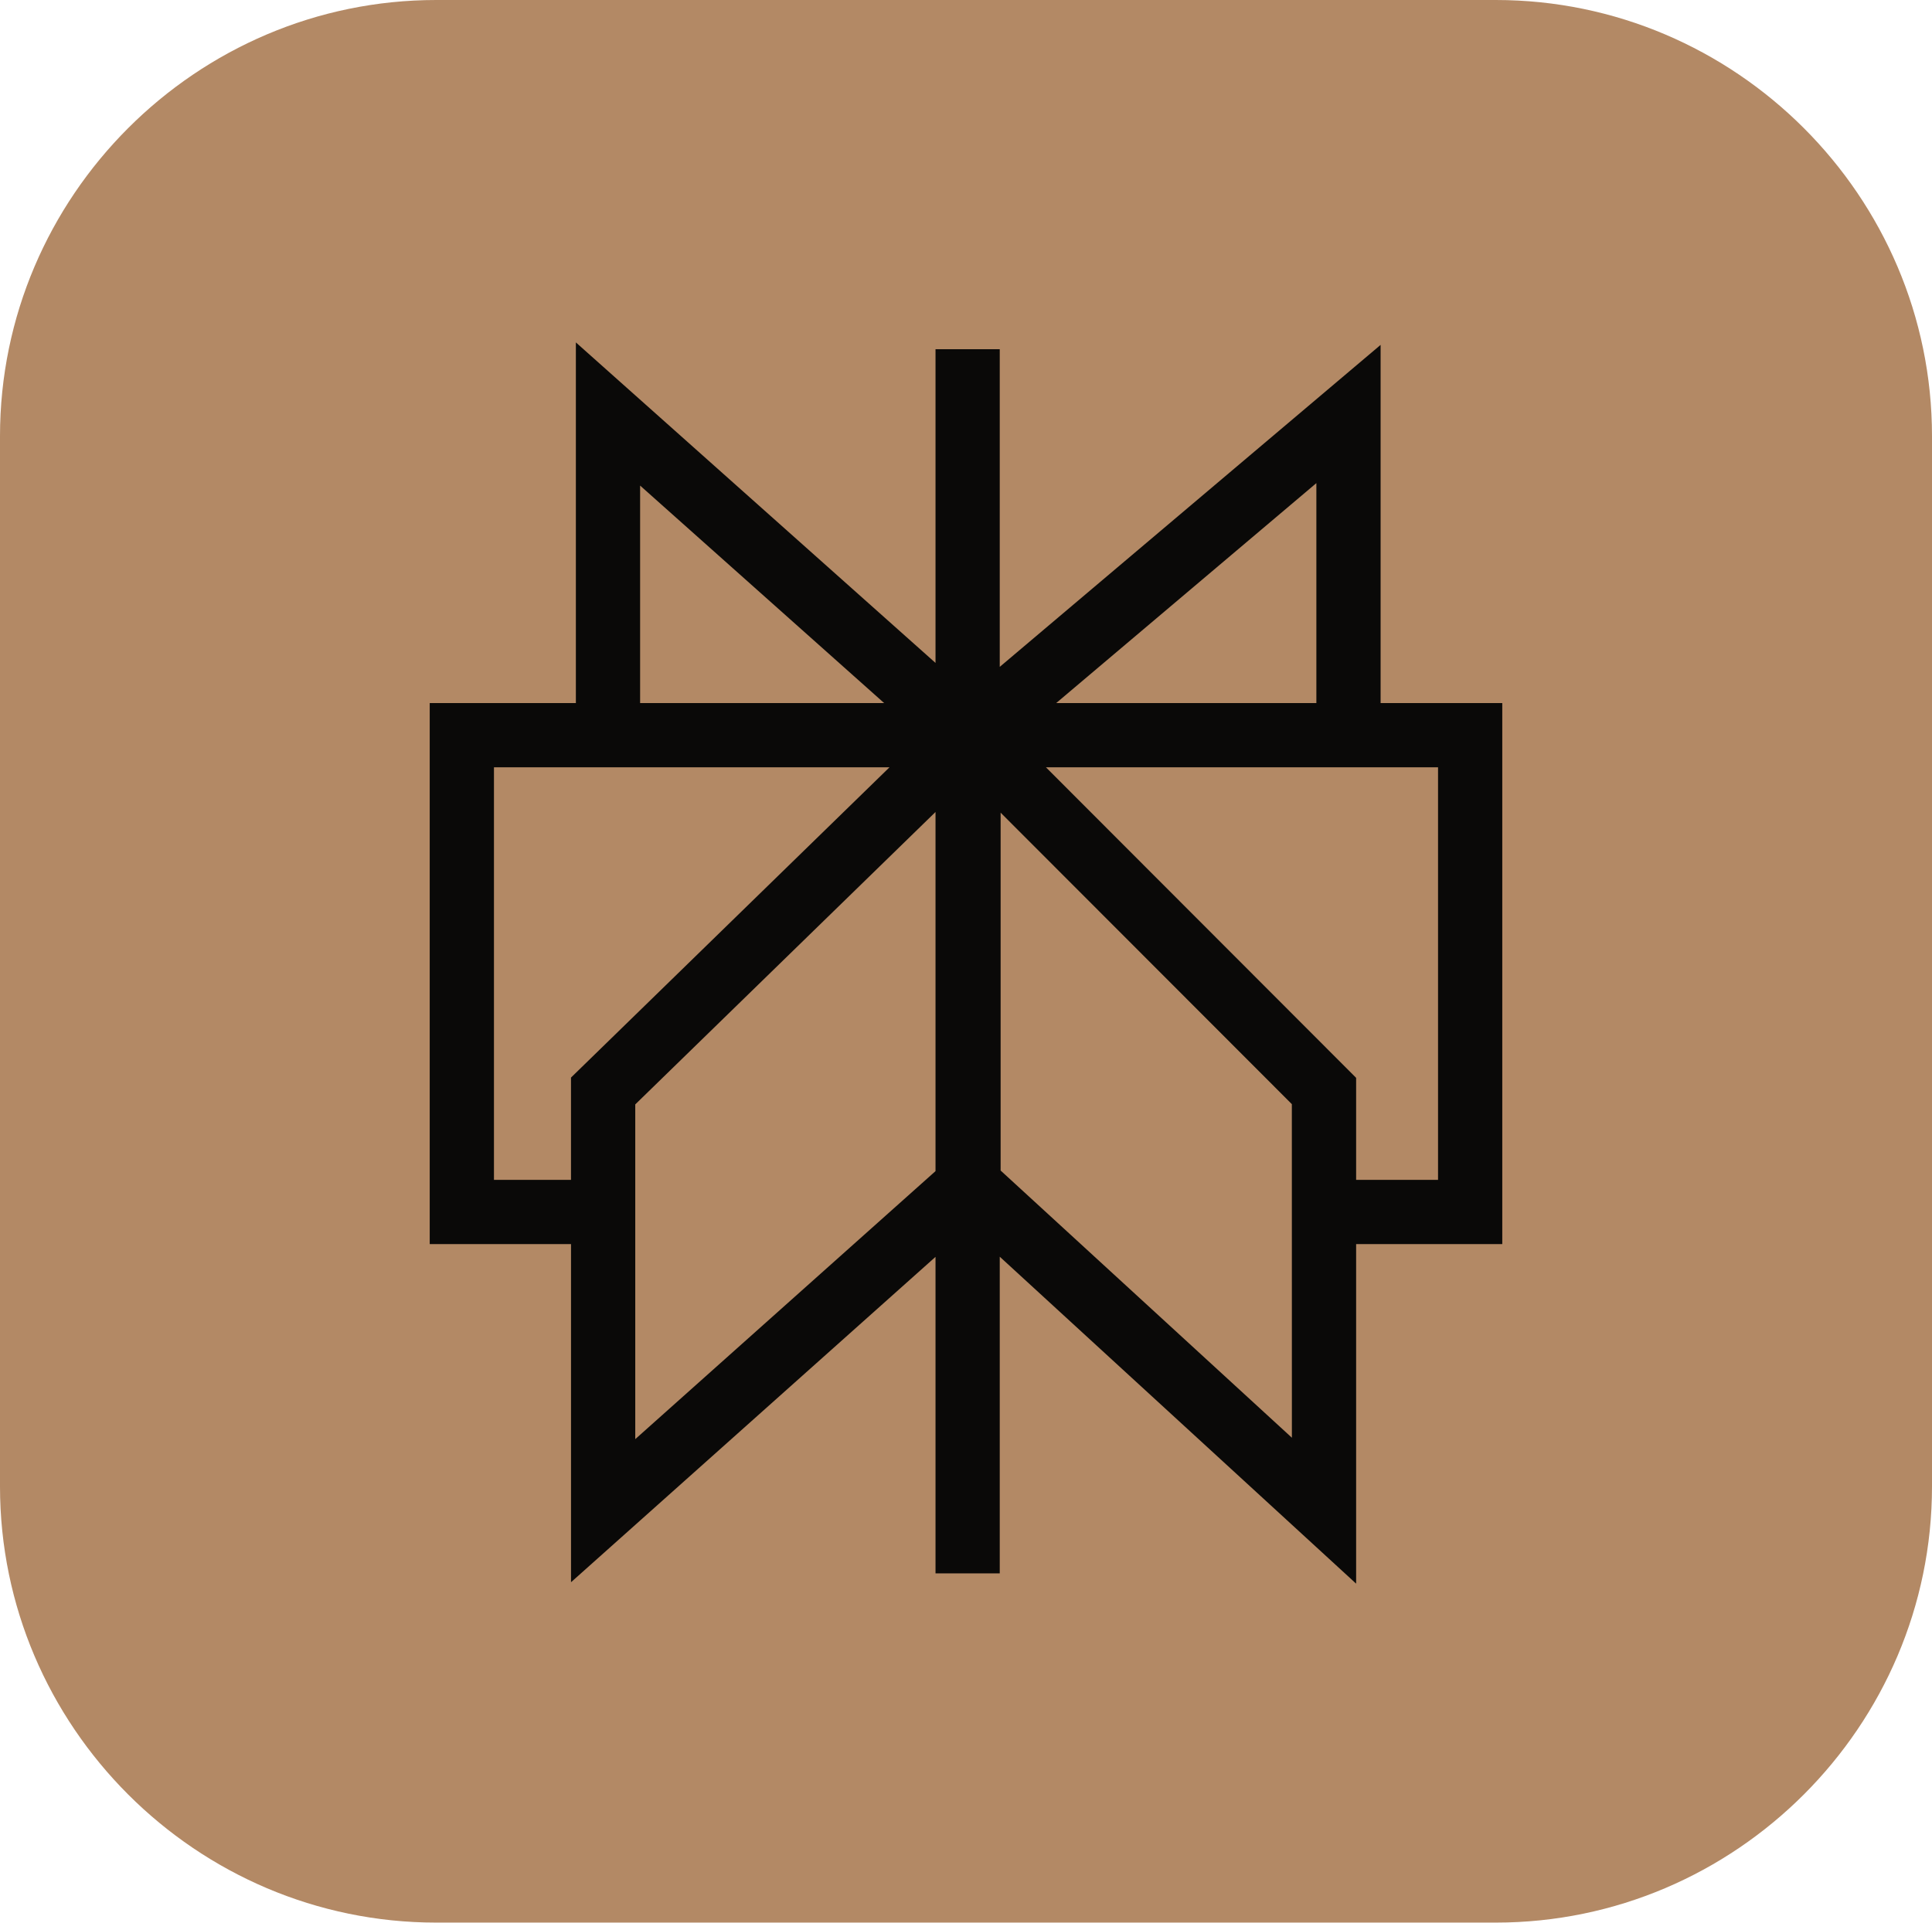
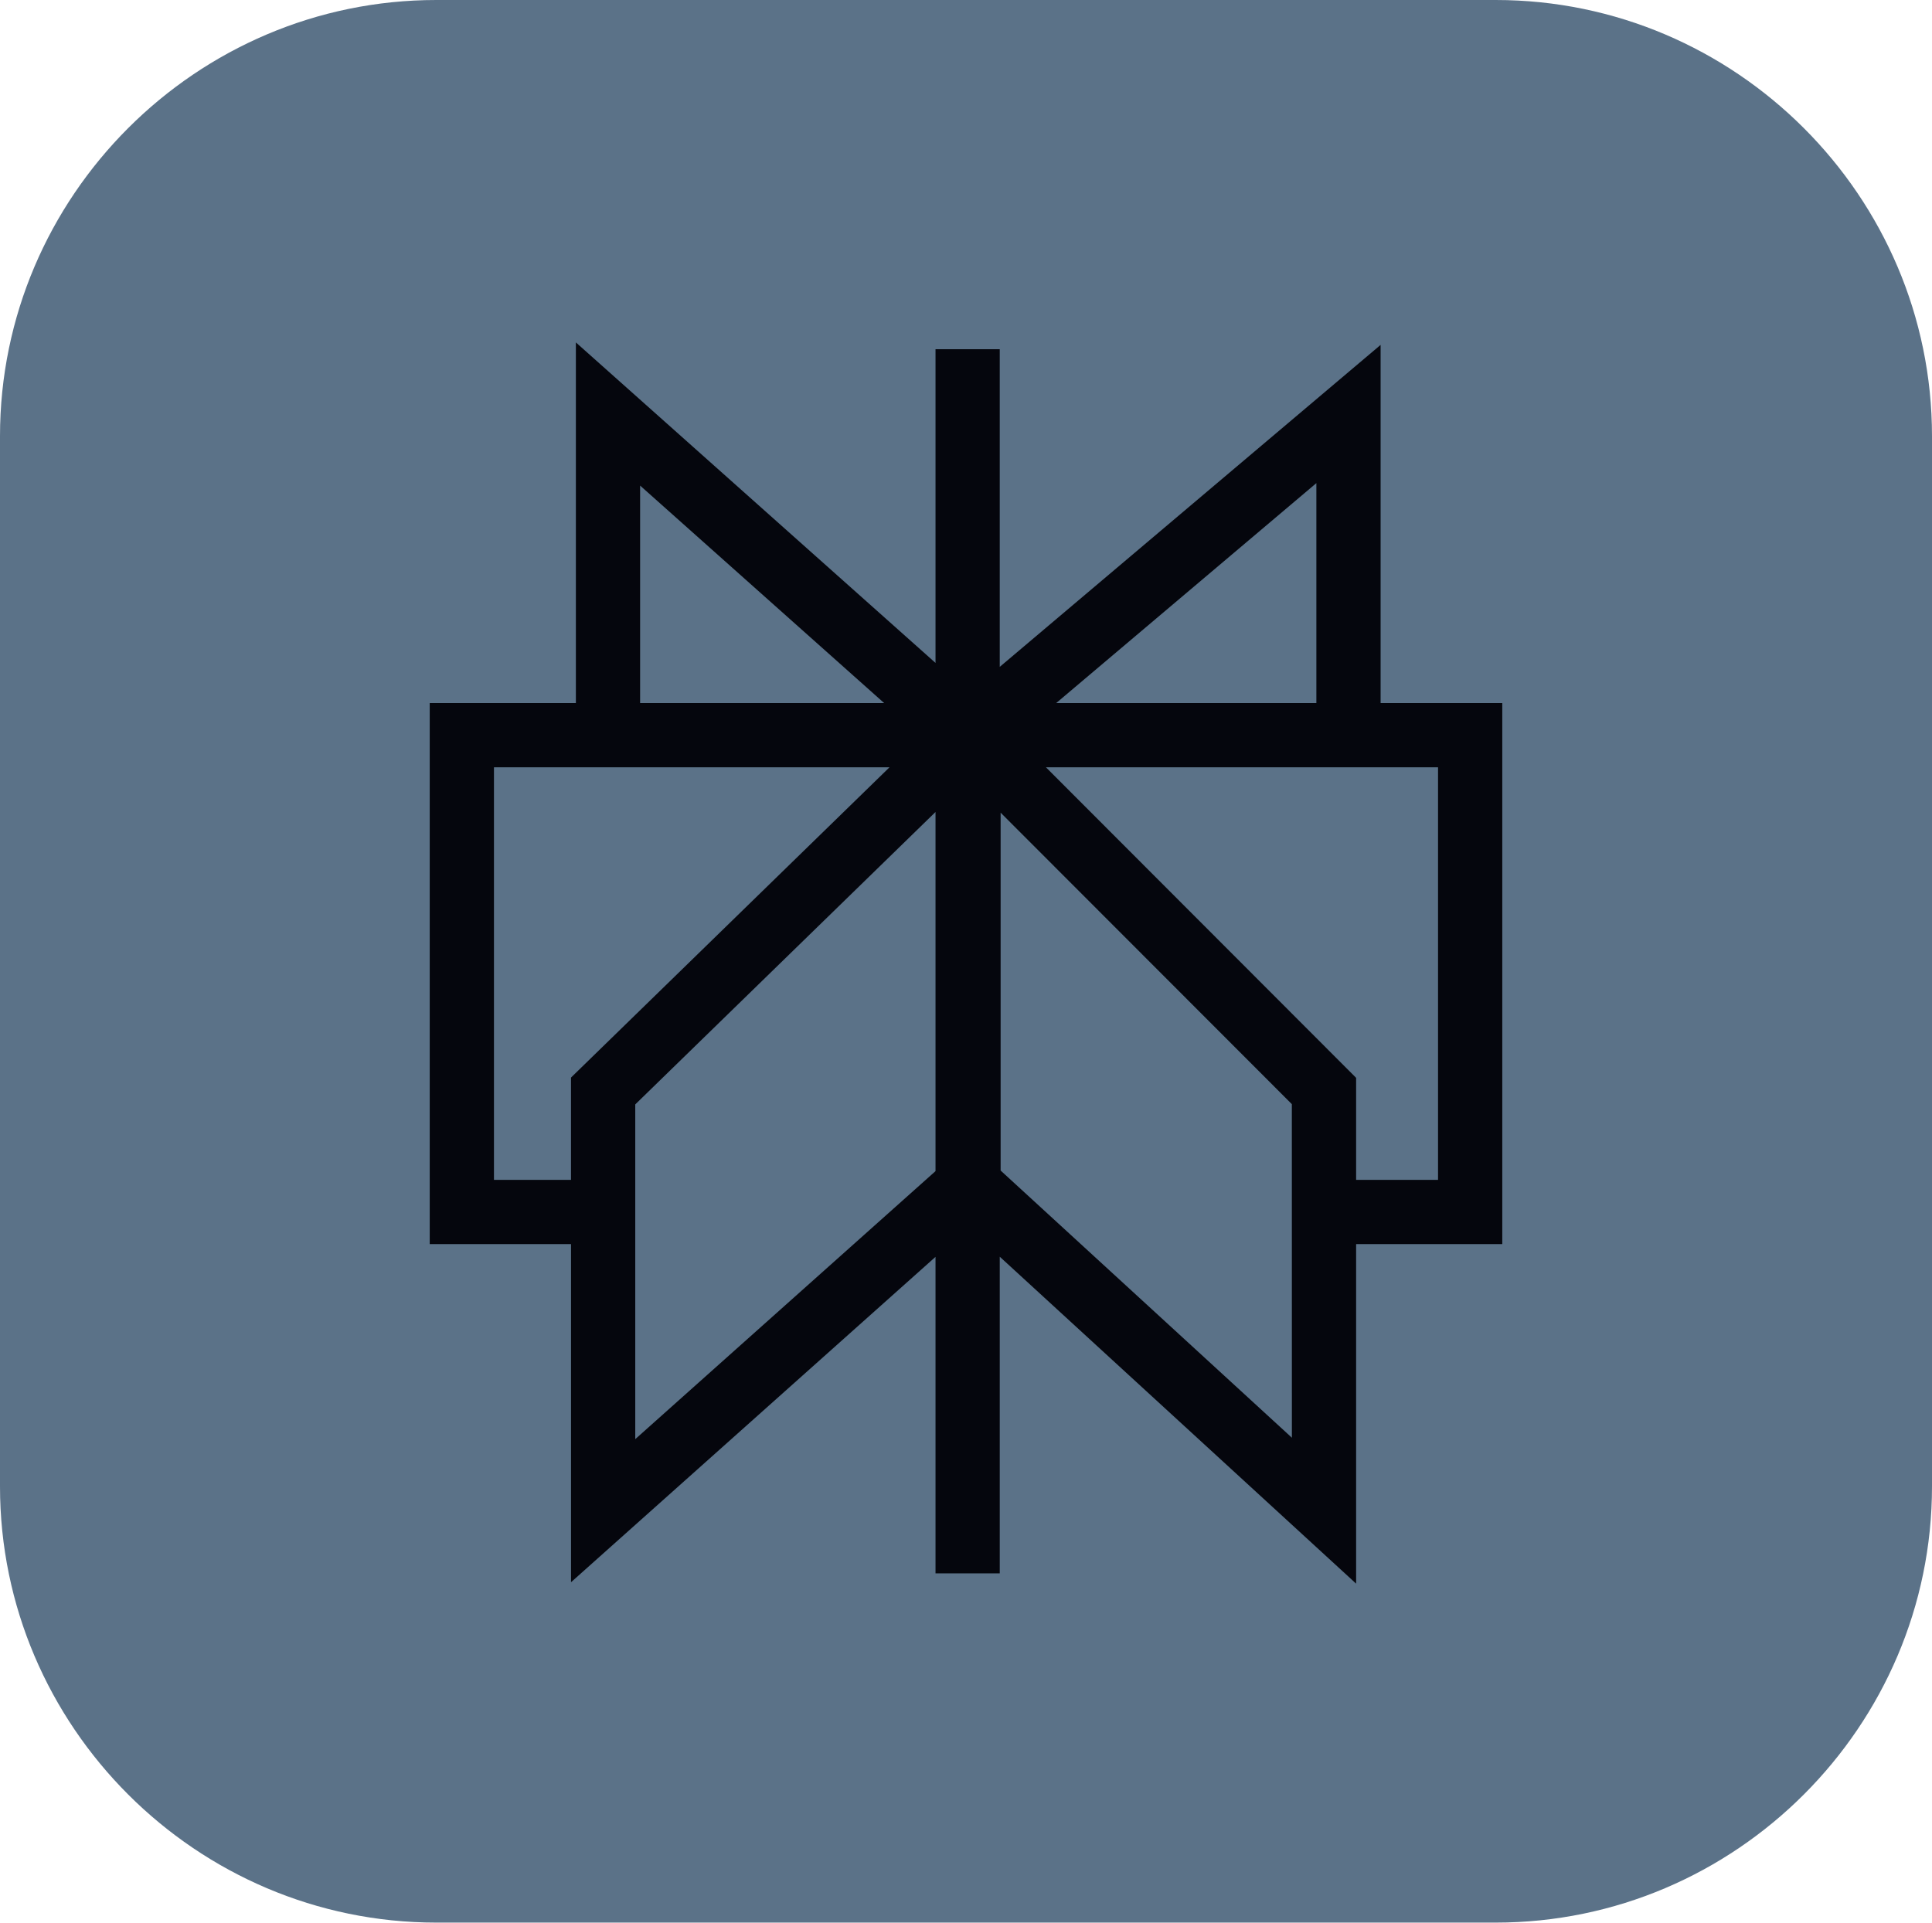
<svg xmlns="http://www.w3.org/2000/svg" shape-rendering="geometricPrecision" text-rendering="geometricPrecision" image-rendering="optimizeQuality" fill-rule="evenodd" clip-rule="evenodd" viewBox="0 0 512 509.64">
-   <path fill="#B38965" d="M115.613 0h280.774C459.974 0 512 52.025 512 115.612v278.415c0 63.587-52.026 115.613-115.613 115.613H115.613C52.026 509.64 0 457.614 0 394.027V115.612C0 52.025 52.026 0 115.613 0z" />
-   <path fill="#0a0908" fill-rule="nonzero" d="M348.851 128.063l-68.946 58.302h68.946v-58.302zm-83.908 48.709l100.931-85.349v94.942h32.244v143.421h-38.731v90.004l-94.442-86.662v83.946h-17.023v-83.906l-96.596 86.246v-89.628h-37.445V186.365h38.732V90.768l95.309 84.958v-83.16h17.023l-.002 84.206zm-29.209 26.616c-34.955.02-69.893 0-104.83 0v109.375h20.415v-27.121l84.415-82.254zm41.445 0l82.208 82.324v27.051h21.708V203.388c-34.617 0-69.274.02-103.916 0zm-42.874-17.023l-64.669-57.646v57.646h64.669zm13.617 124.076v-95.2l-79.573 77.516v88.731l79.573-71.047zm17.252-95.022v94.863l77.19 70.83c0-29.485-.012-58.943-.012-88.425l-77.178-77.268z" />
+   <path fill="#5B7288" d="M115.613 0h280.774C459.974 0 512 52.025 512 115.612v278.415c0 63.587-52.026 115.613-115.613 115.613H115.613C52.026 509.64 0 457.614 0 394.027V115.612C0 52.025 52.026 0 115.613 0z" />
+   <path fill="#05060D" fill-rule="nonzero" d="M348.851 128.063l-68.946 58.302h68.946v-58.302zm-83.908 48.709l100.931-85.349v94.942h32.244v143.421h-38.731v90.004l-94.442-86.662v83.946h-17.023v-83.906l-96.596 86.246v-89.628h-37.445V186.365h38.732V90.768l95.309 84.958v-83.16h17.023l-.002 84.206zm-29.209 26.616c-34.955.02-69.893 0-104.83 0v109.375h20.415v-27.121l84.415-82.254zm41.445 0l82.208 82.324v27.051h21.708V203.388c-34.617 0-69.274.02-103.916 0zm-42.874-17.023l-64.669-57.646v57.646h64.669zm13.617 124.076v-95.2l-79.573 77.516v88.731l79.573-71.047zm17.252-95.022v94.863l77.19 70.83c0-29.485-.012-58.943-.012-88.425l-77.178-77.268z" />
</svg>
